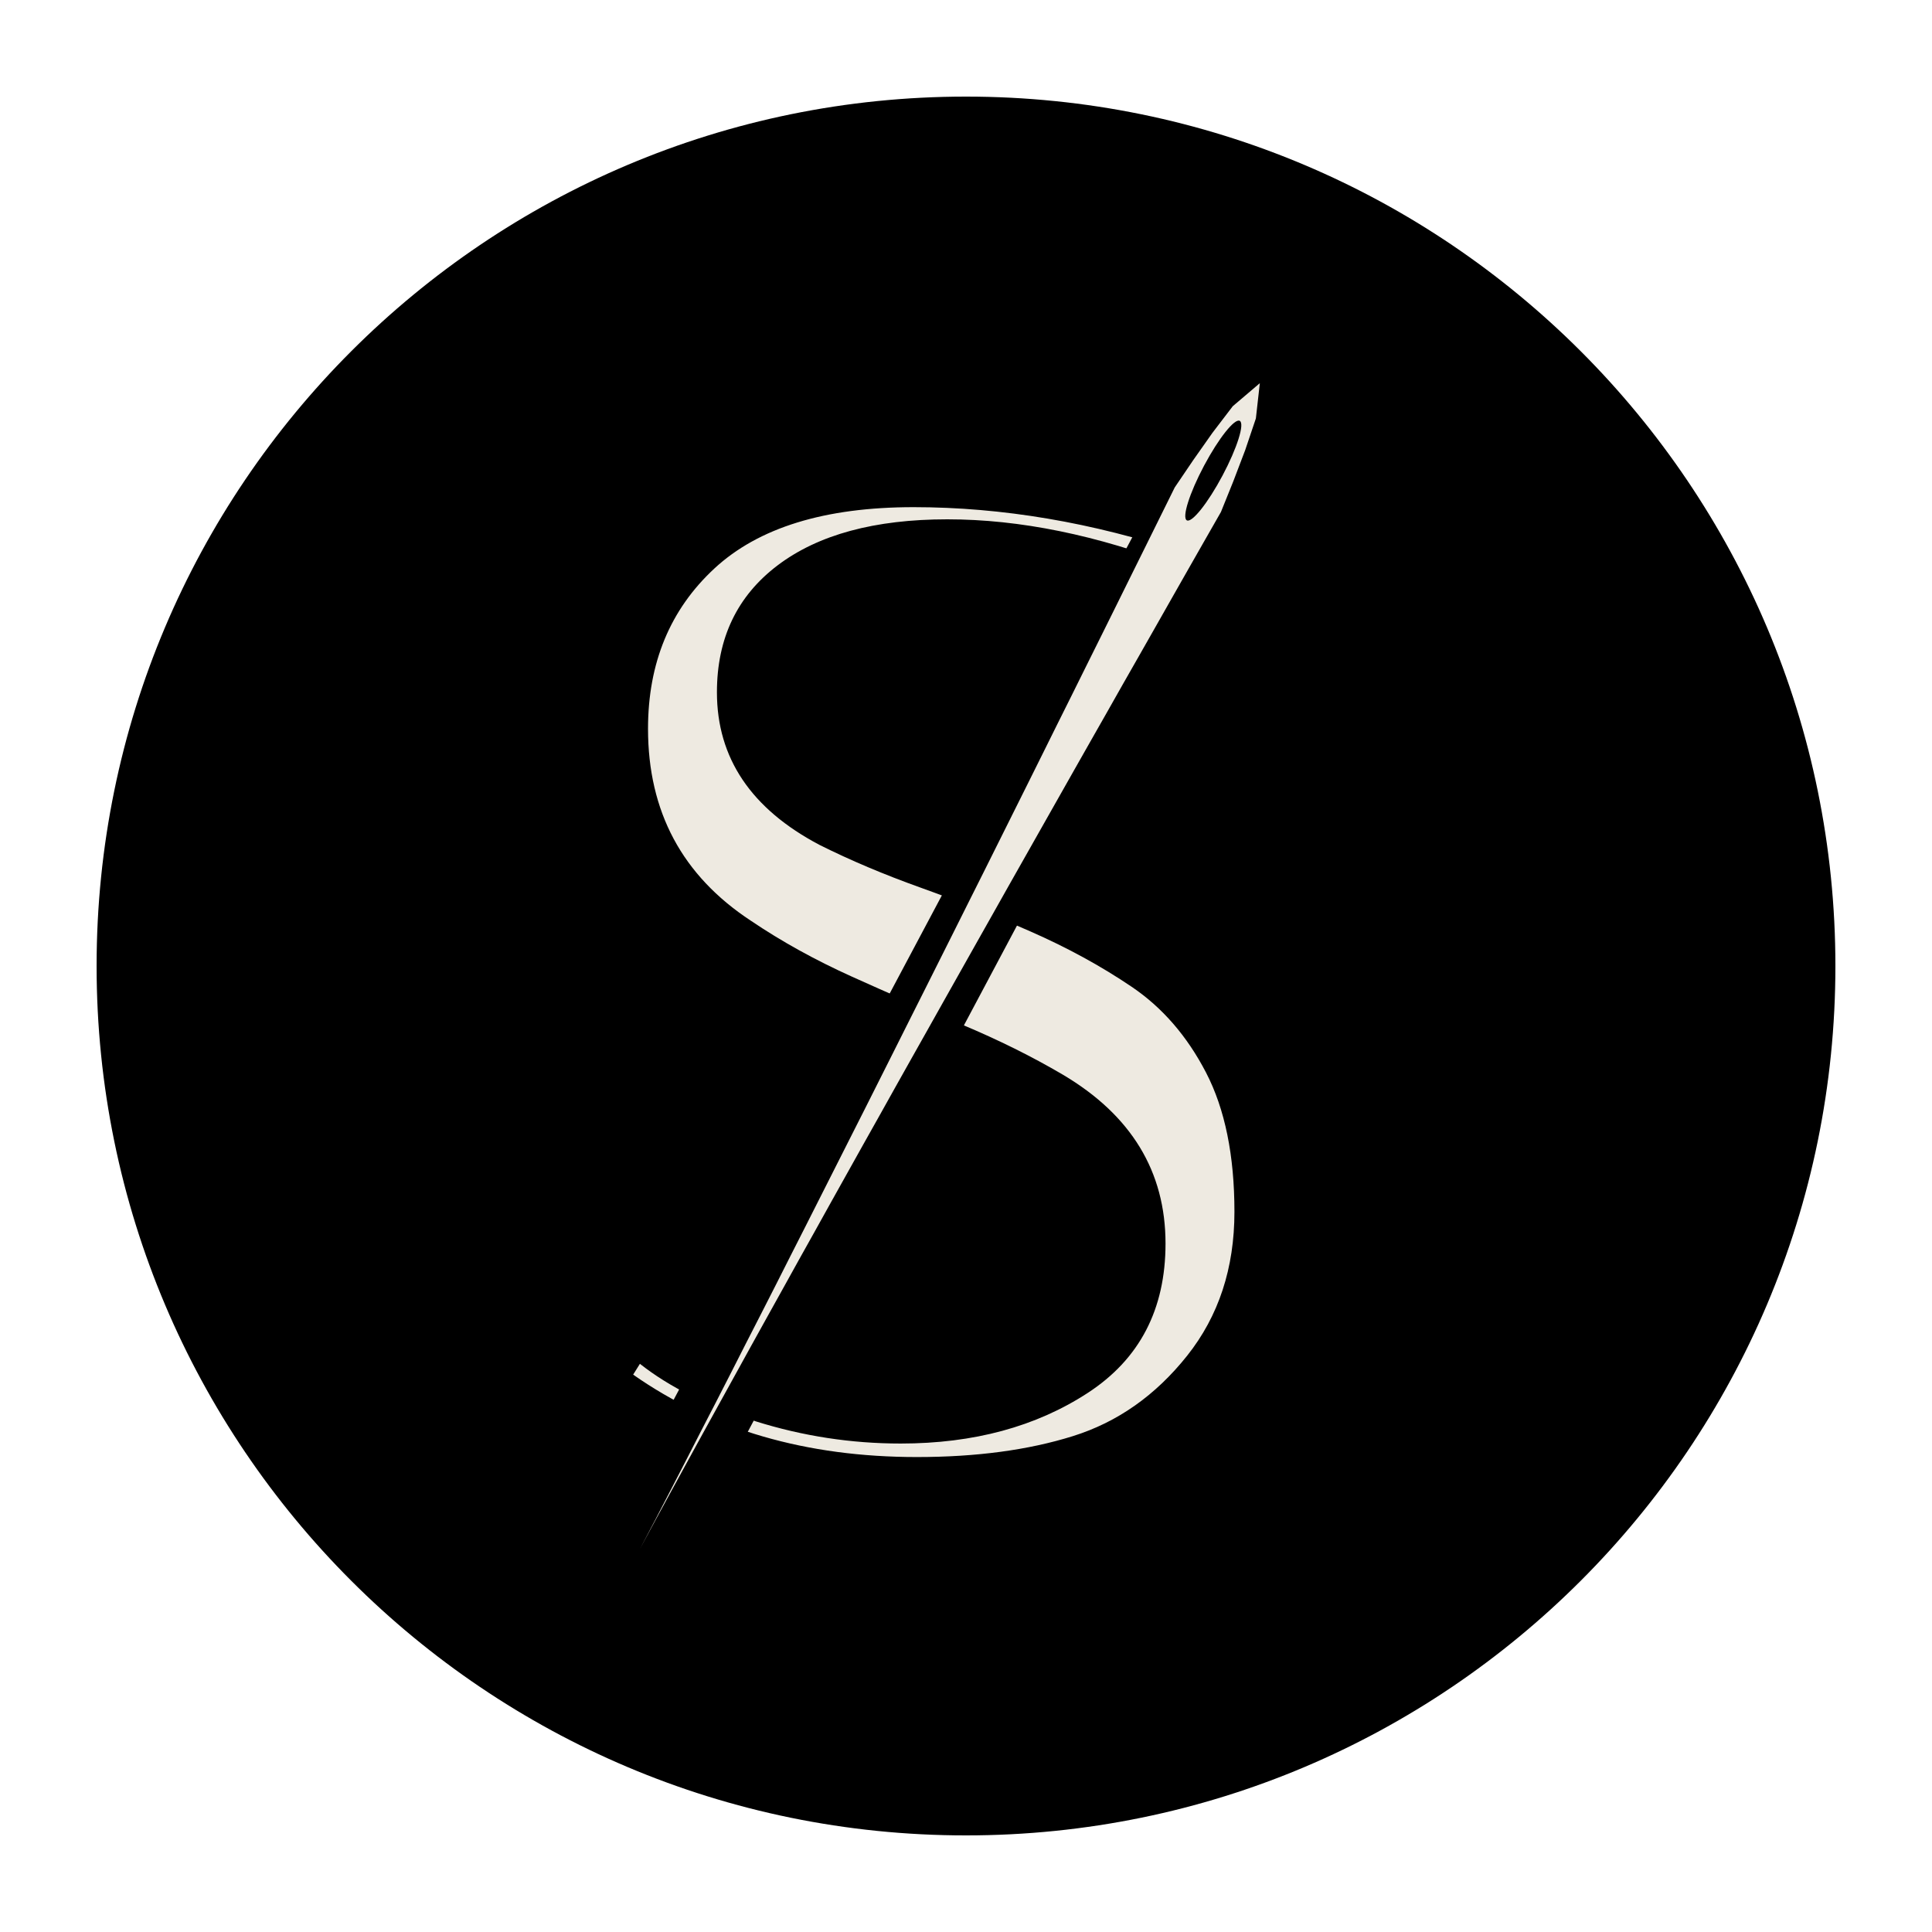
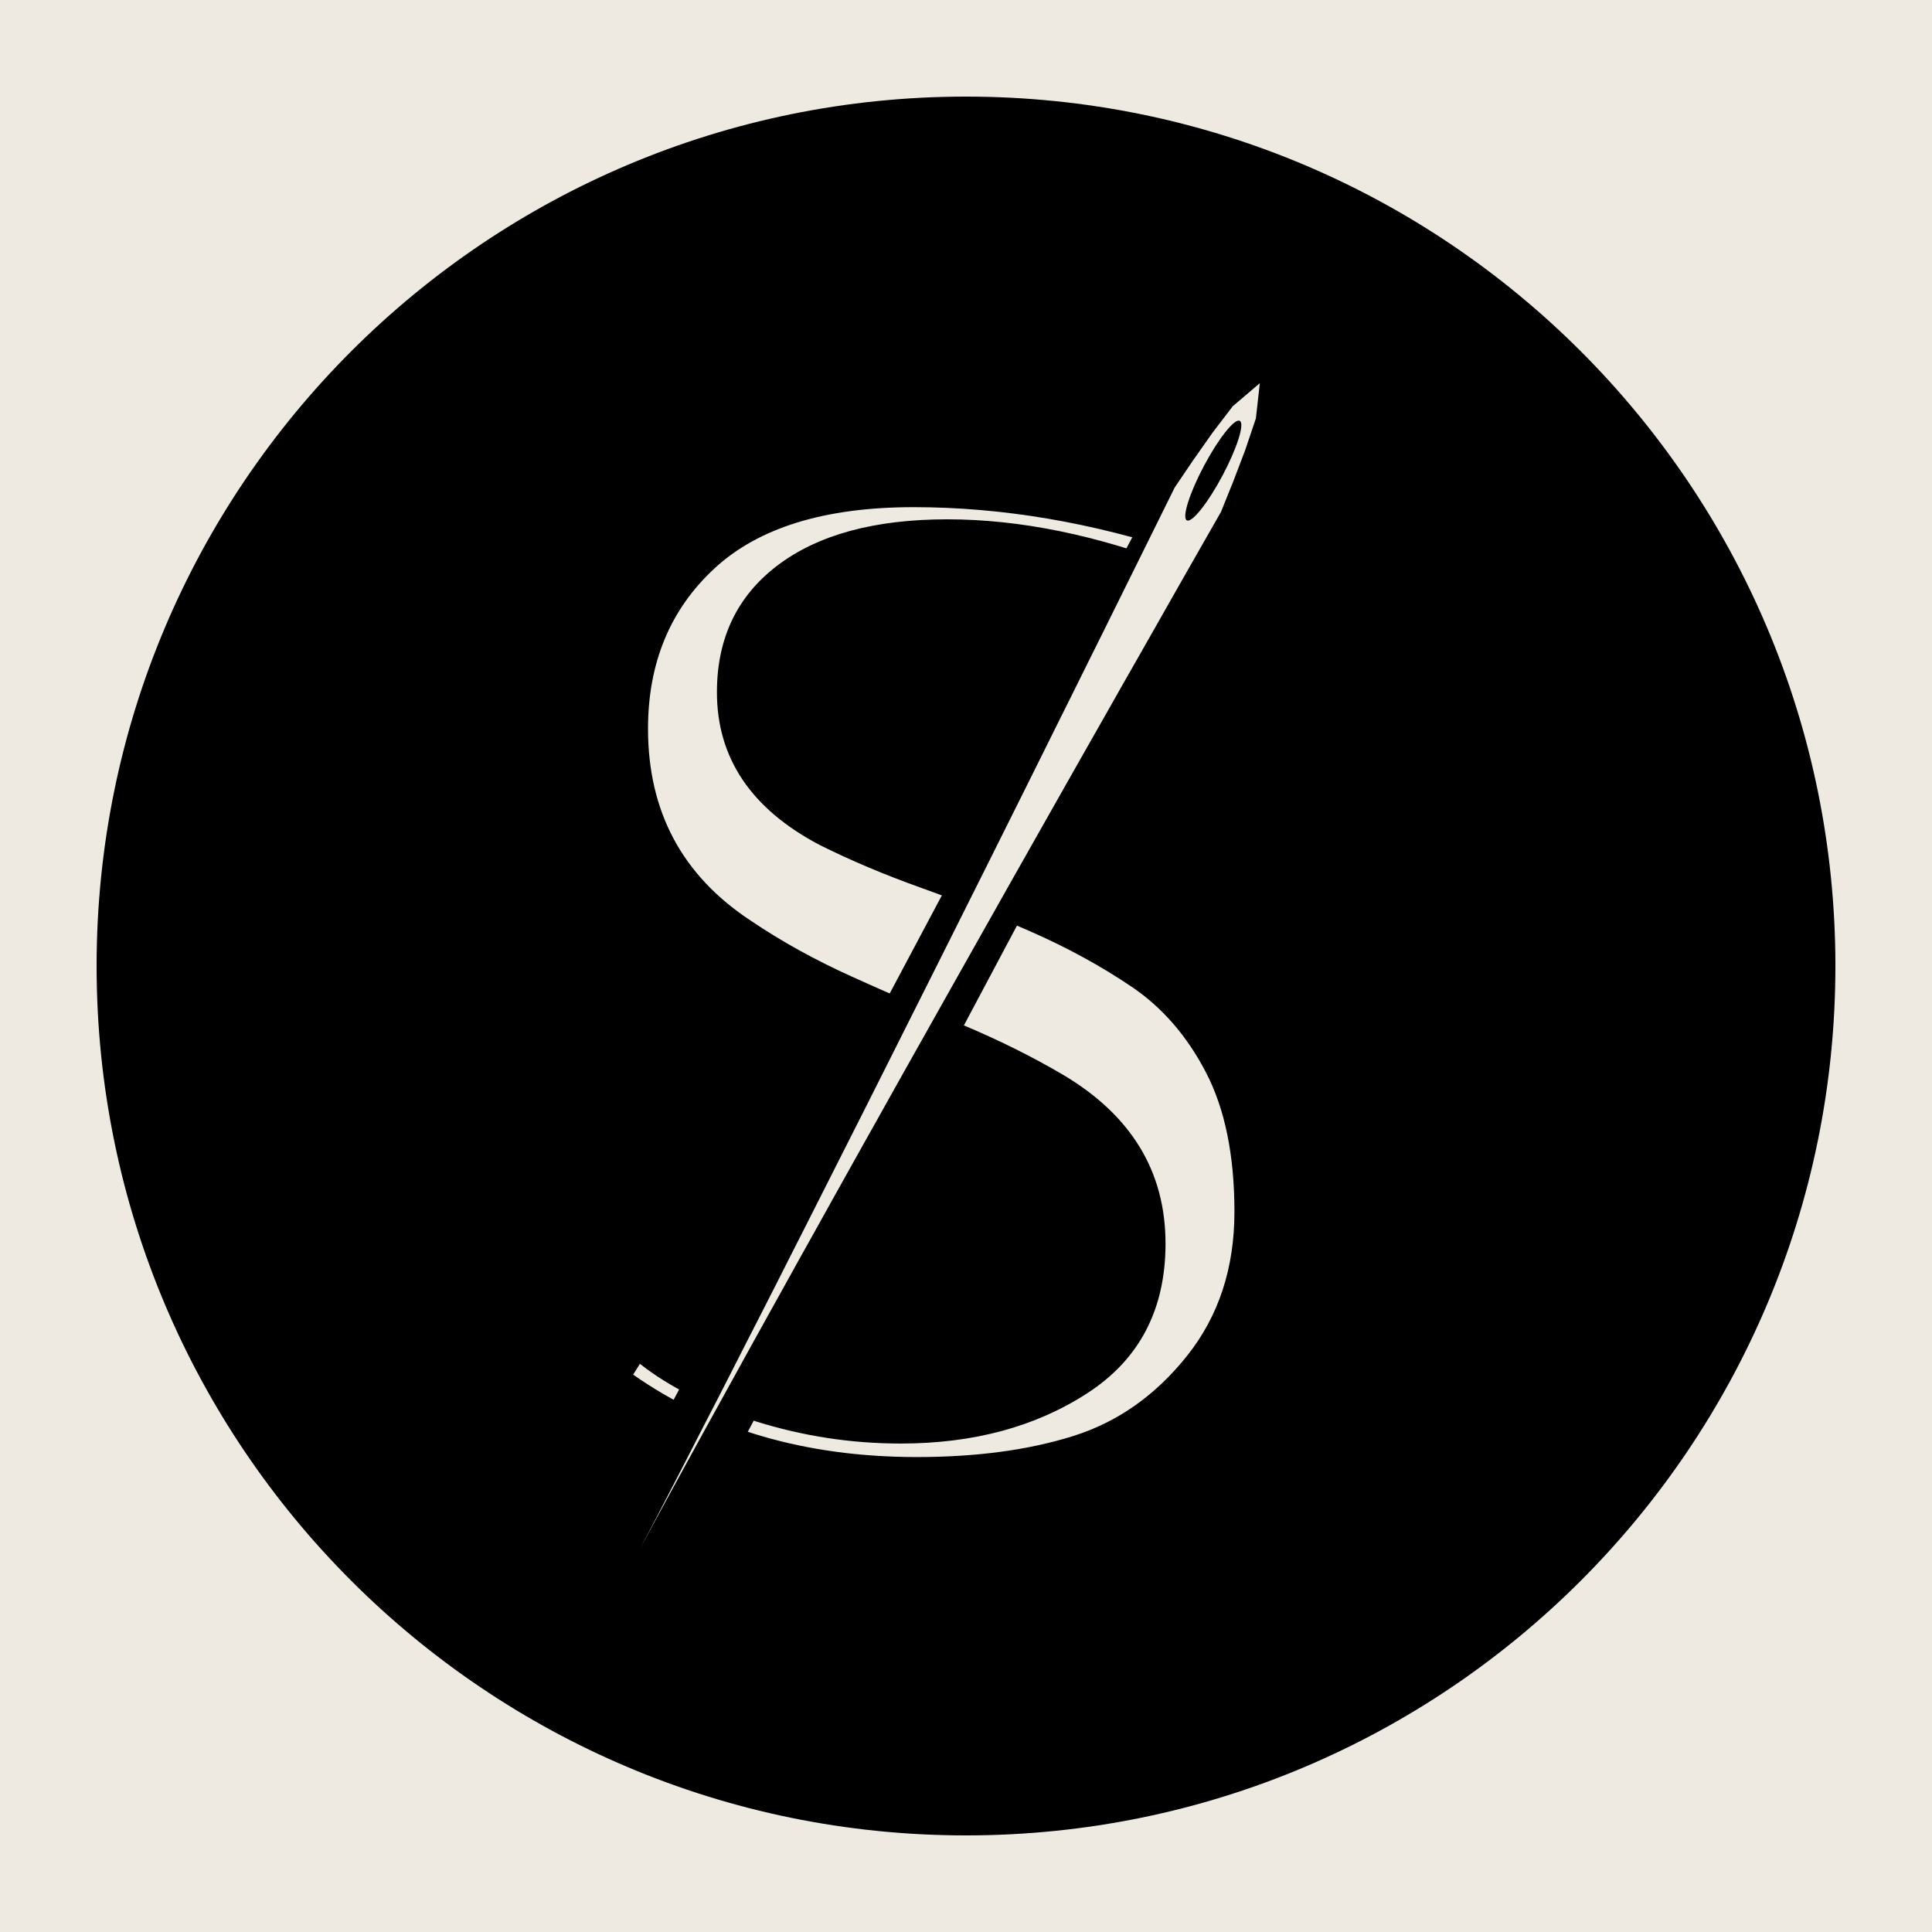
<svg xmlns="http://www.w3.org/2000/svg" viewBox="0 0 240 240" width="240" height="240">
+   <rect width="240" height="240" fill="#EEEAE1" />
  <circle cx="120" cy="120" r="108" fill="#000000" />
  <path transform="translate(72.778,180.832) scale(0.16785,-0.16785)" d="M439 658Q348 693 267.5 693.0Q187 693 142.0 659.0Q97 625 97 565Q97 492 173 452Q207 435 247.5 420.5Q288 406 329.0 388.0Q370 370 404.0 347.0Q438 324 459.0 283.5Q480 243 480.0 180.5Q480 118 445.0 74.0Q410 30 360.5 14.5Q311 -1 245 -1Q122 -1 35 60L40 68Q73 42 125.5 25.5Q178 9 233 9Q314 9 371.5 46.5Q429 84 429 157Q429 237 353 282Q319 302 278.5 319.0Q238 336 197.0 354.5Q156 373 122 396Q46 446 46 538Q46 611 95.0 656.5Q144 702 242.5 702.0Q341 702 443 668Z" fill="#EEEAE1" />
  <line x1="156.5" y1="47.6" x2="79.5" y2="192.4" stroke="#000000" stroke-width="10" stroke-linecap="round" />
  <path d="M 156.50 47.60 L 153.14 50.46 L 150.62 53.76 L 148.24 57.14 L 145.93 60.55 L 144.11 64.23 L 142.29 67.91 L 140.47 71.58 L 138.65 75.26 L 136.83 78.93 L 135.00 82.61 L 133.18 86.28 L 131.35 89.95 L 129.53 93.62 L 127.70 97.30 L 125.87 100.97 L 124.04 104.64 L 122.21 108.31 L 120.37 111.98 L 118.54 115.64 L 116.70 119.31 L 114.86 122.98 L 113.02 126.64 L 111.18 130.31 L 109.34 133.97 L 107.50 137.63 L 105.65 141.29 L 103.80 144.95 L 101.95 148.61 L 100.10 152.27 L 98.24 155.93 L 96.39 159.59 L 94.53 163.24 L 92.66 166.89 L 90.80 170.55 L 88.93 174.20 L 87.05 177.84 L 85.18 181.49 L 83.30 185.13 L 81.41 188.77 L 79.50 192.40 L 79.50 192.40 L 81.45 188.79 L 83.41 185.19 L 85.38 181.59 L 87.35 178.00 L 89.33 174.41 L 91.31 170.82 L 93.29 167.23 L 95.28 163.64 L 97.27 160.06 L 99.26 156.47 L 101.26 152.89 L 103.25 149.31 L 105.25 145.73 L 107.25 142.15 L 109.26 138.57 L 111.26 134.99 L 113.27 131.41 L 115.28 127.84 L 117.29 124.26 L 119.30 120.69 L 121.31 117.12 L 123.33 113.54 L 125.34 109.97 L 127.36 106.40 L 129.38 102.83 L 131.40 99.26 L 133.42 95.69 L 135.44 92.13 L 137.47 88.56 L 139.49 84.99 L 141.52 81.43 L 143.55 77.86 L 145.57 74.30 L 147.60 70.73 L 149.63 67.17 L 151.67 63.60 L 153.21 59.78 L 154.68 55.92 L 156.01 51.98 L 156.50 47.60 Z" fill="#EEEAE1" />
  <ellipse cx="150.72" cy="58.46" rx="7.00" ry="1.30" transform="rotate(118.00 150.72 58.46)" fill="#000000" />
</svg>
